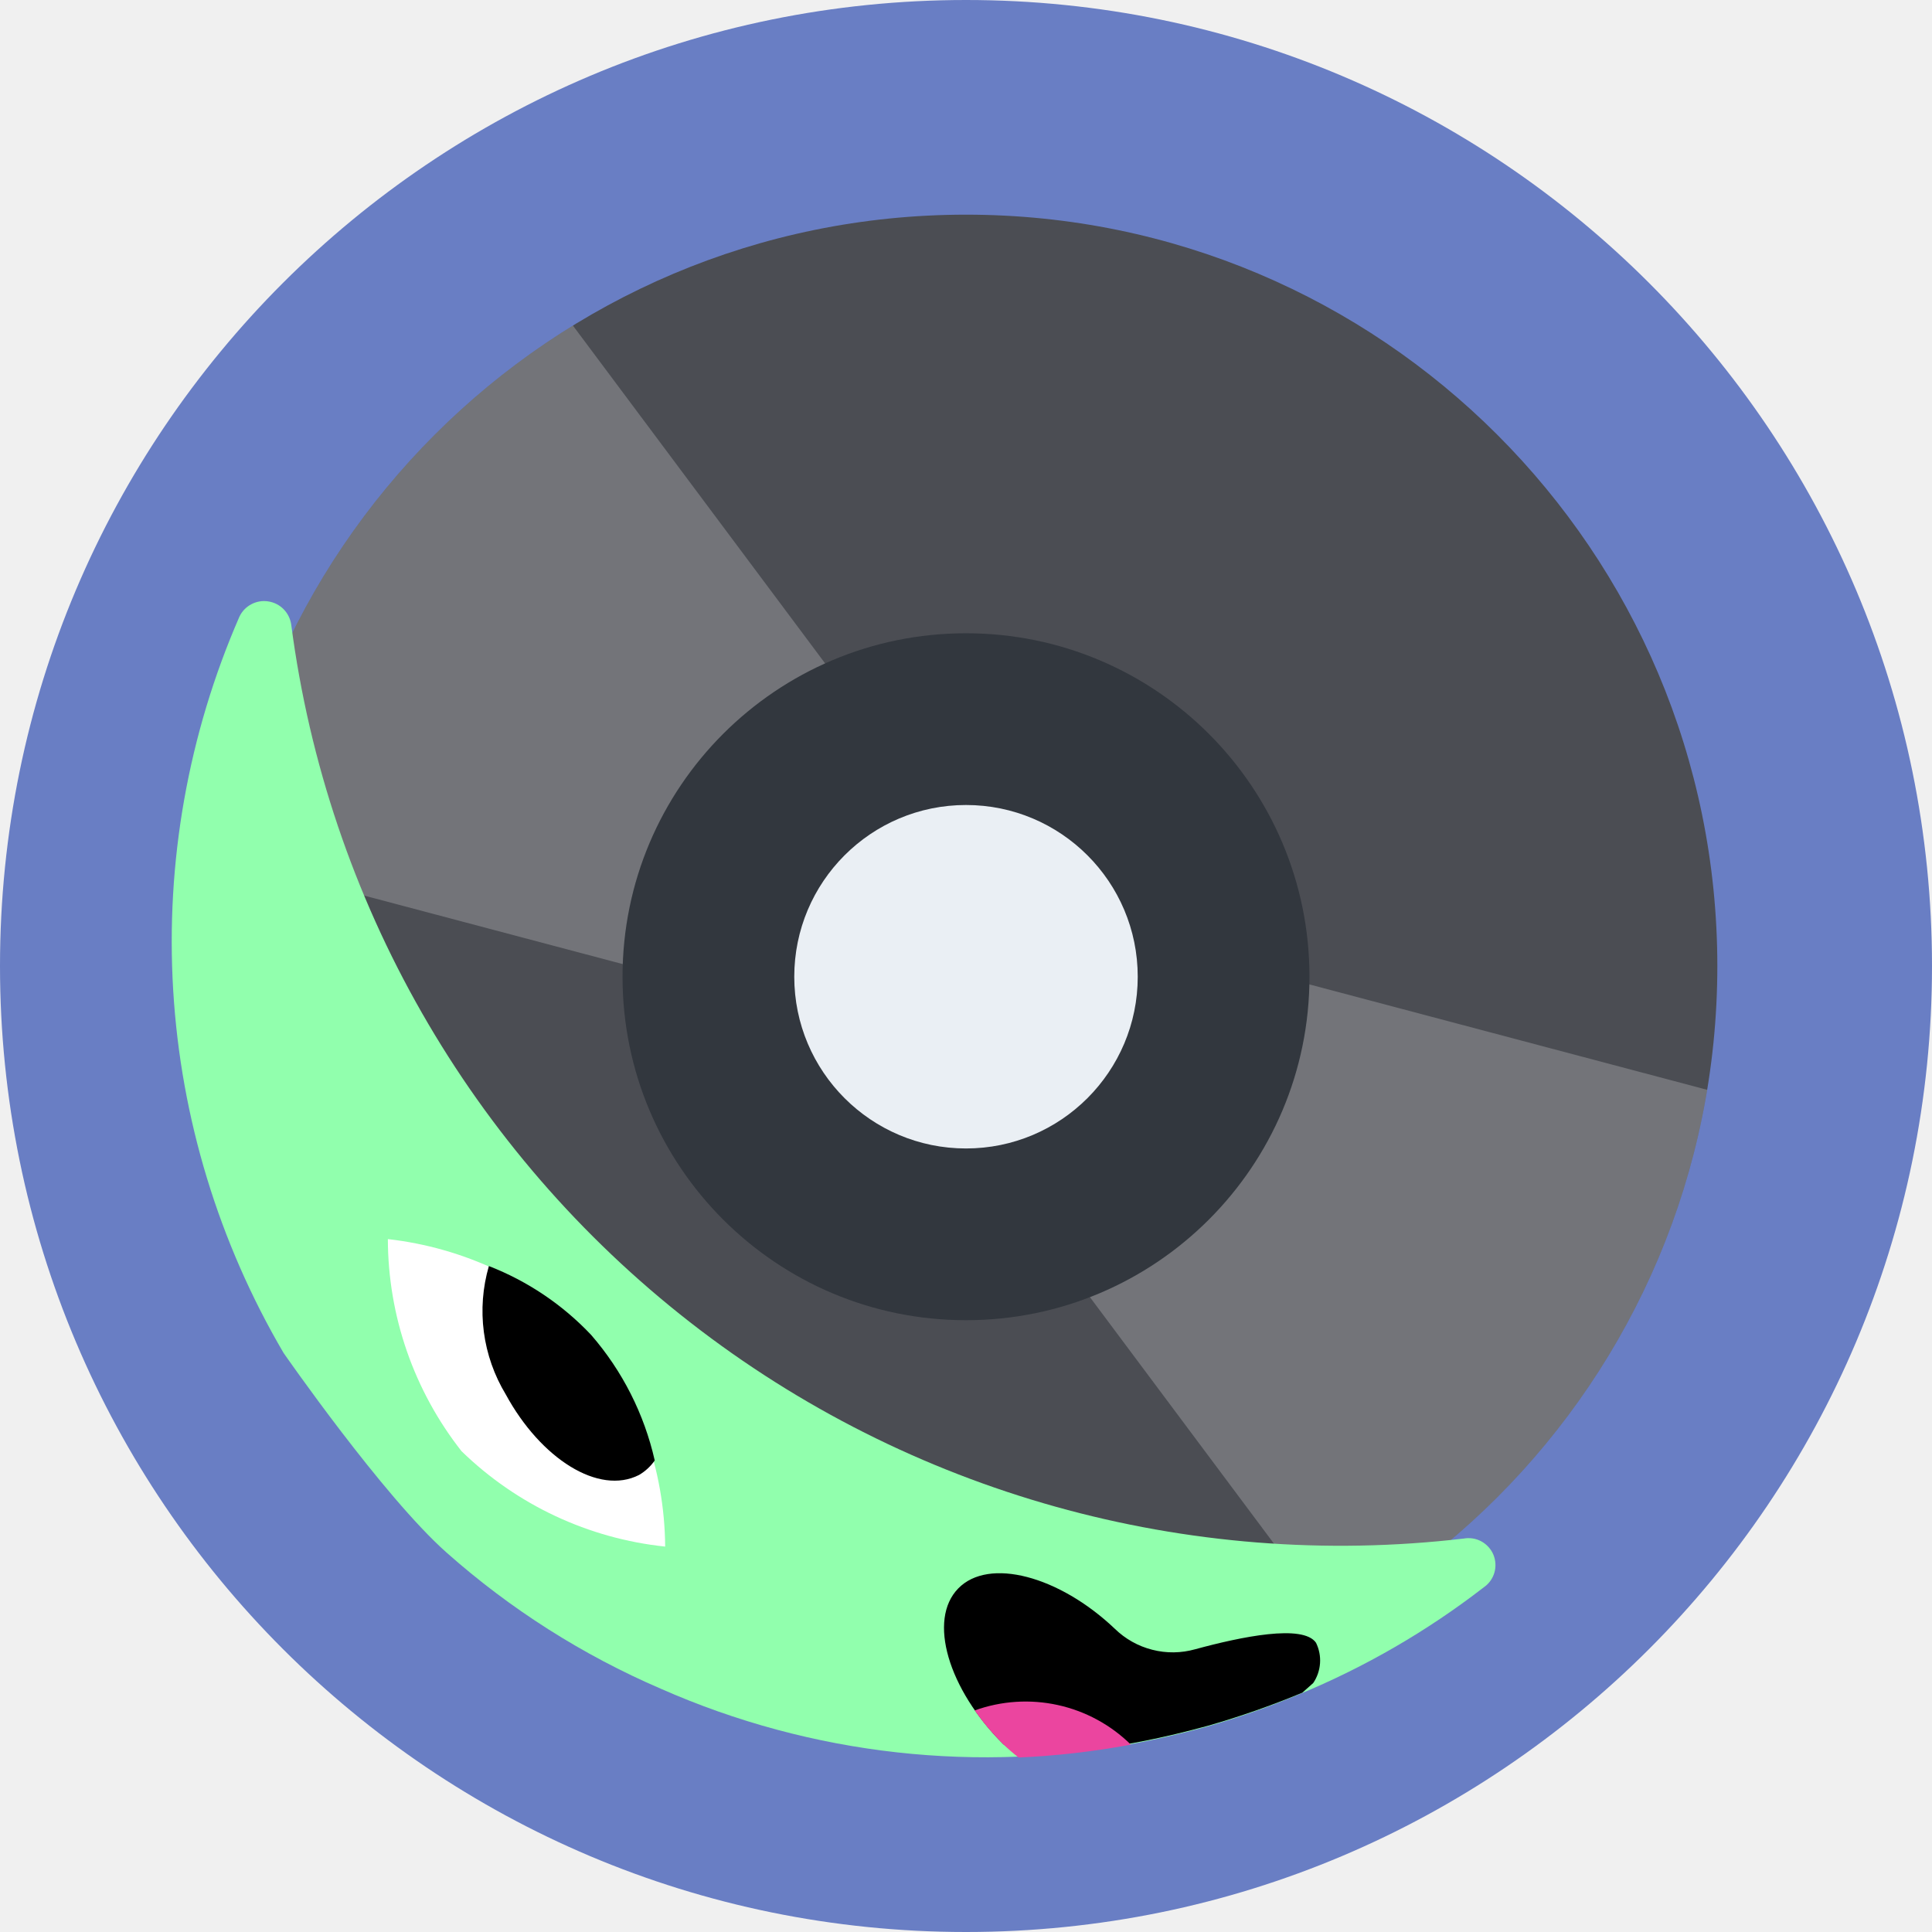
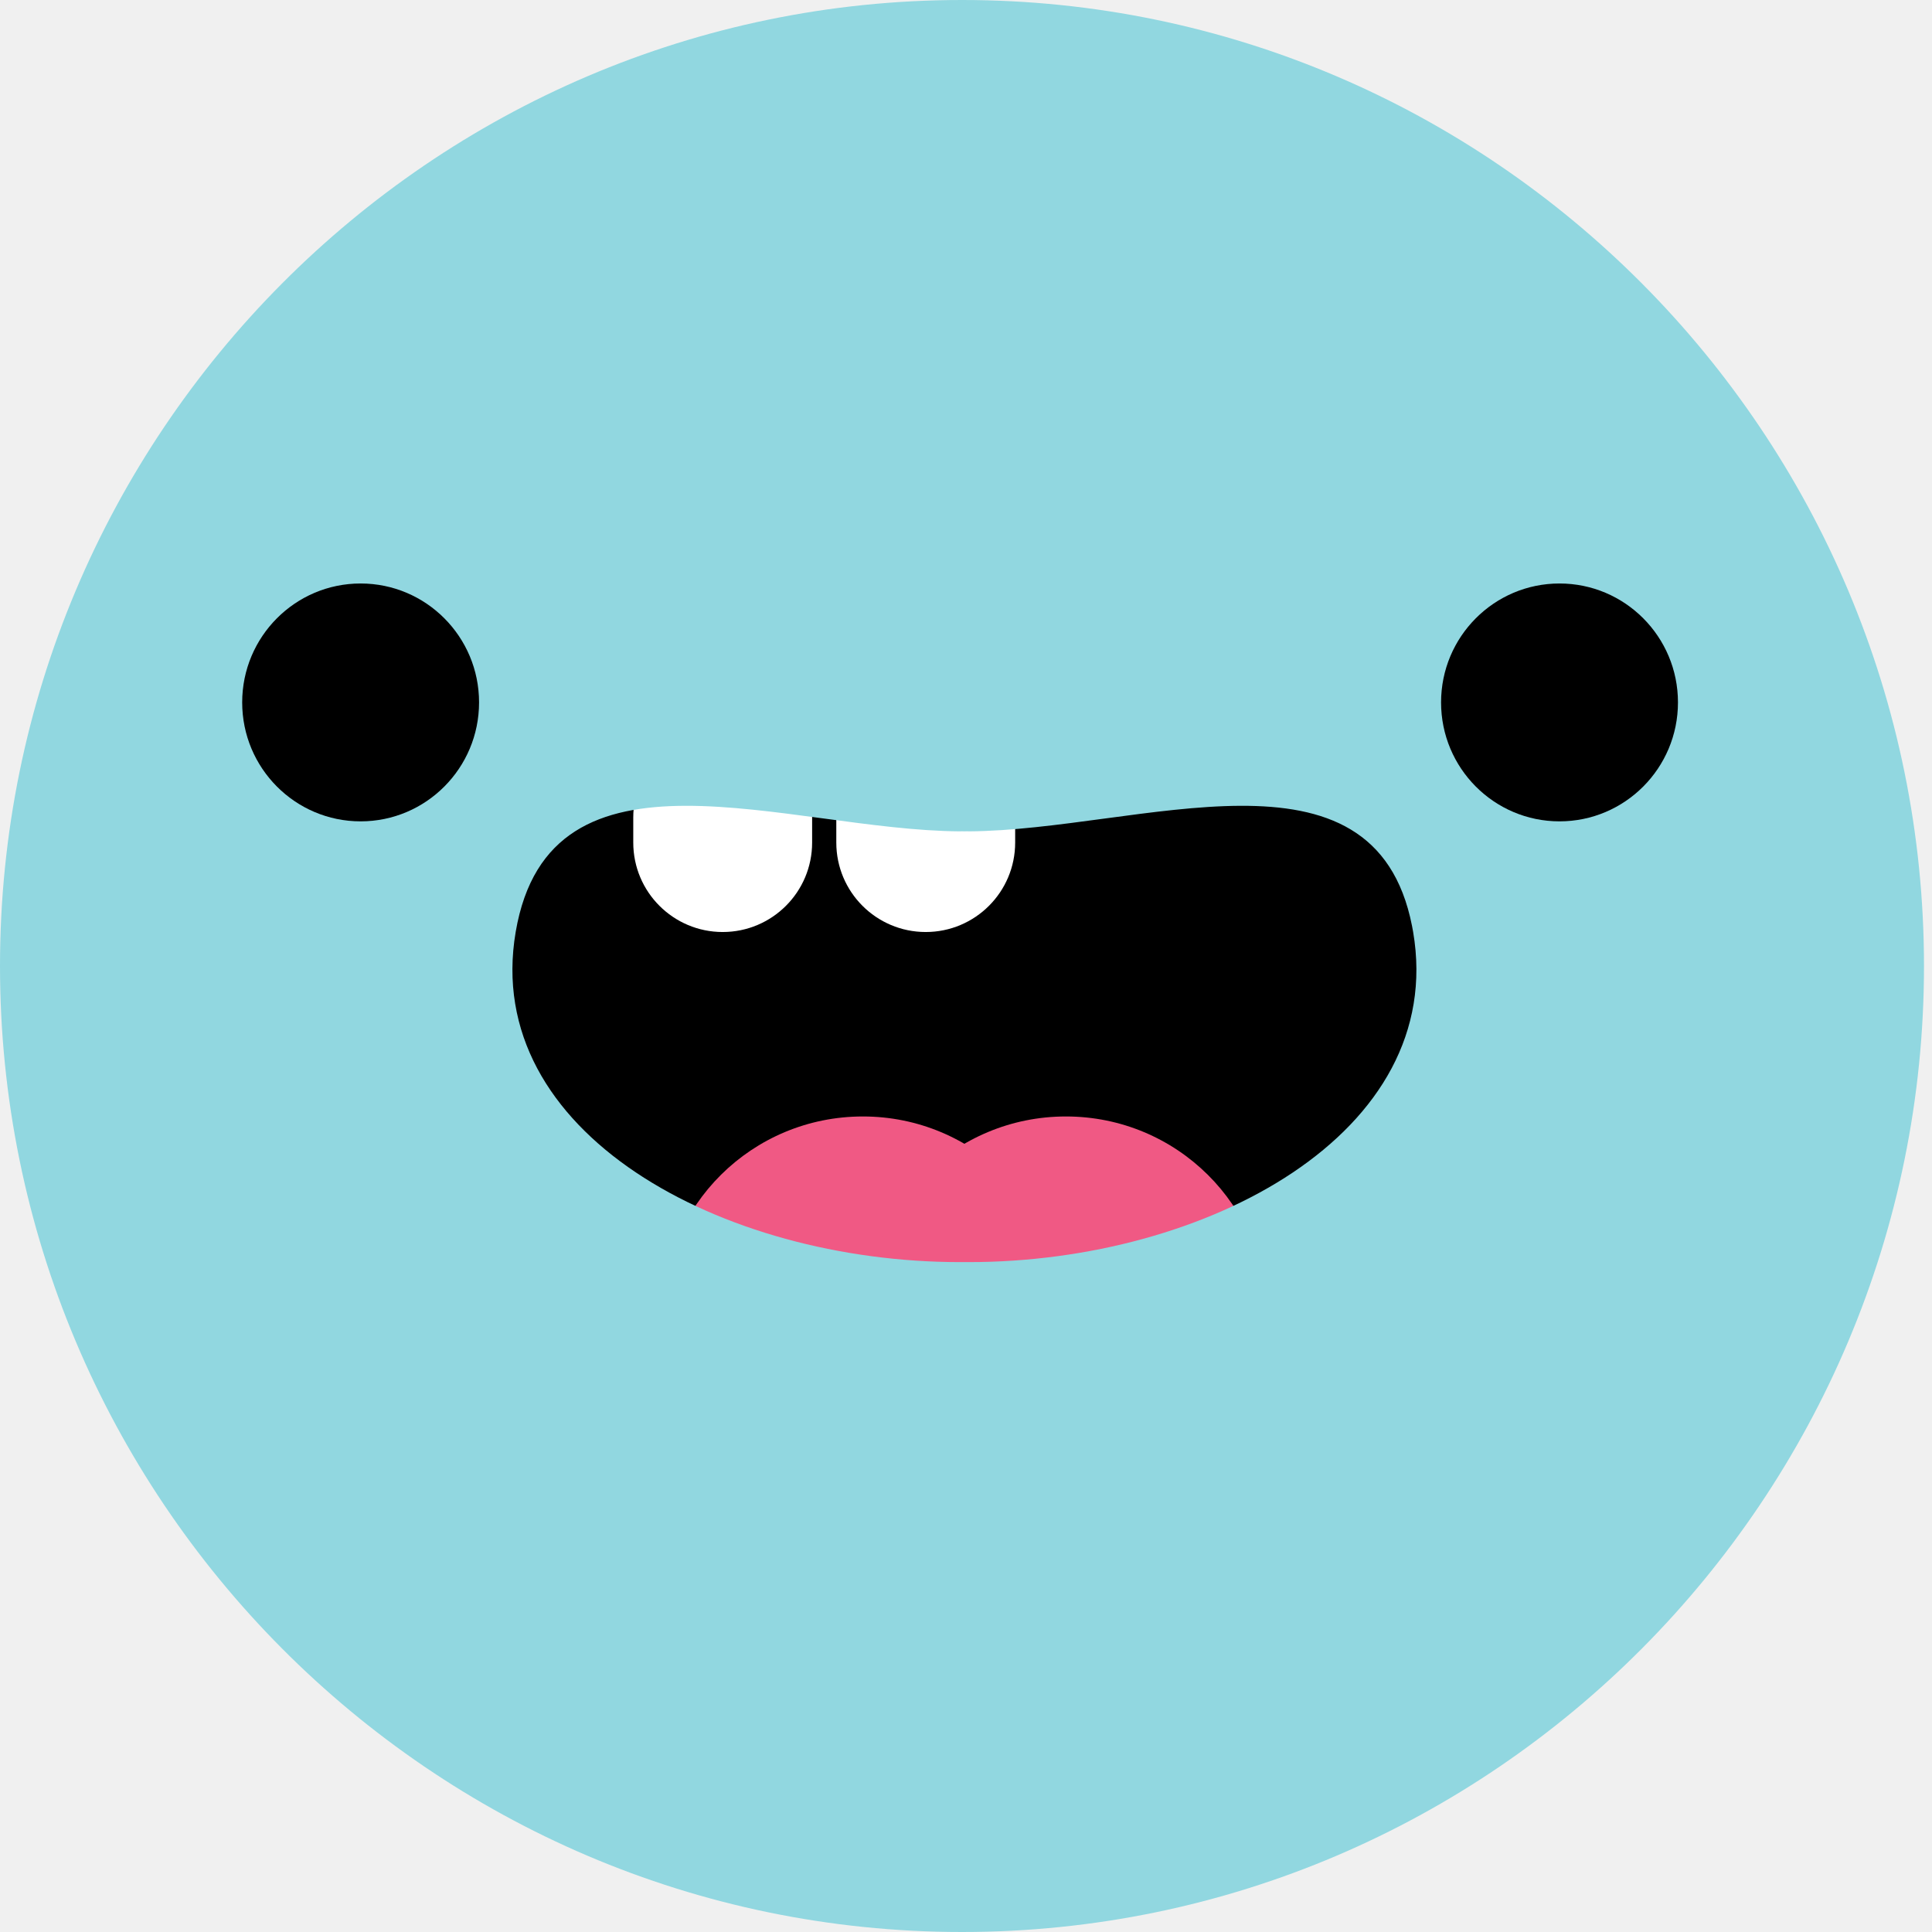
- <svg xmlns="http://www.w3.org/2000/svg" viewBox="0 0 45 45" fill="none">
-   <style>
-       #vinyl{
-          transform-origin: center;
-          animation: rotate 6s infinite linear;
-          }
-          @keyframes rotate {
-             0% {
-                transform: rotate(0deg);
-             }
-             100% {
-                transform: rotate(360deg);
-             }
-          }
-    </style>
-   <g>
-     <path d="M45 22.5C45 10.074 34.926 0 22.5 0C10.074 0 0 10.074 0 22.5C0 34.926 10.074 45 22.5 45C34.926 45 45 34.926 45 22.5Z" fill="#697EC4" />
-     <path d="M22.5 40C32.165 40 40 32.165 40 22.5C40 12.835 32.165 5 22.5 5C12.835 5 5 12.835 5 22.5C5 32.165 12.835 40 22.5 40Z" fill="#4B4D53" />
-     <mask id="disco" style="mask-type:alpha" maskUnits="userSpaceOnUse" x="5" y="5" width="35" height="35">
-       <path d="M22.5 40C32.165 40 40 32.165 40 22.5C40 12.835 32.165 5 22.5 5C12.835 5 5 12.835 5 22.5C5 32.165 12.835 40 22.5 40Z" fill="#4B4D53" />
-     </mask>
-     <g id="vinyl" mask="url(#disco)">
-       <path d="M0.824 18.831L21.028 24.184L23.246 20.847L11.395 4.972L0.824 18.831Z" fill="white" fill-opacity="0.22" />
-       <path d="M43.421 26.353L23.218 21L21 24.337L32.851 40.212L43.421 26.353Z" fill="white" fill-opacity="0.22" />
-       <path d="M22.5 30.75C26.918 30.75 30.5 27.168 30.5 22.75C30.5 18.332 26.918 14.75 22.5 14.75C18.082 14.75 14.5 18.332 14.5 22.75C14.5 27.168 18.082 30.75 22.5 30.75Z" fill="#32373E" />
-       <path d="M22.5 26.75C24.709 26.75 26.5 24.959 26.5 22.75C26.5 20.541 24.709 18.75 22.5 18.75C20.291 18.75 18.5 20.541 18.5 22.75C18.5 24.959 20.291 26.75 22.5 26.75Z" fill="#EAEFF4" />
-     </g>
-     <path d="M4.034 23.064C4.213 26.044 5.095 28.939 6.606 31.514C6.606 31.514 8.92 34.849 10.403 36.164C11.886 37.479 13.569 38.549 15.39 39.333C18.903 40.884 22.807 41.319 26.575 40.58C27.1 40.476 27.606 40.355 28.122 40.214C28.848 40.006 29.562 39.756 30.259 39.464C31.798 38.827 33.245 37.989 34.562 36.97C34.68 36.889 34.766 36.769 34.807 36.631C34.847 36.494 34.839 36.347 34.785 36.214C34.73 36.082 34.631 35.972 34.506 35.903C34.38 35.834 34.234 35.811 34.093 35.836C27.658 36.591 21.184 34.781 16.073 30.798C10.962 26.815 7.625 20.98 6.784 14.555C6.766 14.418 6.704 14.291 6.608 14.192C6.512 14.093 6.386 14.029 6.249 14.008C6.113 13.986 5.974 14.01 5.852 14.075C5.73 14.14 5.633 14.242 5.575 14.367C4.383 17.104 3.855 20.084 4.034 23.064Z" fill="#91FFAD" />
-     <path d="M23.369 40.626C22.084 39.342 21.606 37.729 22.319 36.998C23.031 36.267 24.672 36.708 25.965 37.936C26.208 38.173 26.509 38.343 26.839 38.426C27.168 38.511 27.513 38.506 27.84 38.414C28.909 38.123 30.353 37.823 30.653 38.264C30.725 38.412 30.758 38.577 30.746 38.741C30.734 38.906 30.68 39.065 30.587 39.201L30.334 39.426C29.618 39.724 28.886 39.981 28.14 40.195C27.625 40.336 27.119 40.458 26.593 40.561C25.665 40.739 24.725 40.851 23.781 40.898C23.639 40.815 23.501 40.724 23.369 40.626Z" fill="black" />
-     <path d="M23.368 40.627C23.123 40.385 22.9 40.121 22.703 39.839C23.323 39.616 23.993 39.572 24.636 39.713C25.28 39.854 25.871 40.174 26.34 40.636C25.477 40.797 24.602 40.897 23.725 40.936C23.6 40.839 23.482 40.736 23.368 40.627Z" fill="#EB459F" />
-     <path d="M9.034 28.861C9.038 30.653 9.642 32.392 10.75 33.801C12.037 35.053 13.708 35.836 15.493 36.023C15.48 34.229 14.863 32.492 13.74 31.092C12.463 29.846 10.807 29.061 9.034 28.861Z" fill="white" />
-     <path d="M13.768 31.092C14.496 31.93 15.005 32.935 15.25 34.017C15.154 34.155 15.029 34.27 14.884 34.355C13.947 34.833 12.597 33.98 11.781 32.48C11.512 32.035 11.338 31.54 11.27 31.026C11.202 30.511 11.242 29.988 11.387 29.489C12.29 29.841 13.103 30.388 13.768 31.092Z" fill="black" />
+ <svg xmlns="http://www.w3.org/2000/svg" viewBox="0 0 76 76" fill="none">
+   <path d="M0 38C0 58.9 16.943 76 37.843 76C58.742 76 75.685 58.9 75.685 38C75.685 17.1 58.742 0 37.843 0C16.943 0 0 17.1 0 38Z" fill="#91D7E0" />
+   <path d="M14.186 32.31C16.759 32.31 18.845 30.215 18.845 27.631C18.845 25.048 16.759 22.953 14.186 22.953C11.613 22.953 9.527 25.048 9.527 27.631C9.527 30.215 11.613 32.31 14.186 32.31Z" fill="black" />
+   <path d="M61.347 32.31C63.921 32.31 66.007 30.215 66.007 27.631C66.007 25.048 63.921 22.953 61.347 22.953C58.774 22.953 56.688 25.048 56.688 27.631C56.688 30.215 58.774 32.31 61.347 32.31Z" fill="black" />
+   <mask id="mask0_1505_41" style="mask-type:luminance" maskUnits="userSpaceOnUse" x="20" y="31" width="36" height="19">
+     <path d="M37.756 49.648C28.419 49.648 18.936 44.571 20.286 36.659C21.637 28.748 30.966 32.66 37.756 32.703L37.793 32.703L37.793 32.7L37.938 32.702L38.082 32.7L38.082 32.703L38.119 32.703C44.841 32.66 54.052 28.826 55.546 36.426L55.589 36.659C56.939 44.571 47.456 49.648 38.119 49.648L37.793 49.647H38.082L37.756 49.648Z" fill="white" />
+   </mask>
+   <g mask="url(#mask0_1505_41)">
+     <path d="M57.809 28.643H19.206V49.648H57.809V28.643Z" fill="black" />
+     <path fill-rule="evenodd" clip-rule="evenodd" d="M33.944 59.578C38.302 59.578 41.835 56.072 41.835 51.748C41.835 47.425 38.302 43.919 33.944 43.919C29.585 43.919 26.052 47.425 26.052 51.748C26.052 56.072 29.585 59.578 33.944 59.578Z" fill="#F05984" />
+     <path d="M31.947 32.161C31.947 30.218 30.372 28.643 28.429 28.643C26.486 28.643 24.911 30.218 24.911 32.161V33.145C24.911 35.088 26.486 36.663 28.429 36.663C30.372 36.663 31.947 35.088 31.947 33.145V32.161Z" fill="white" />
+     <path d="M36.416 28.643H36.416C34.472 28.643 32.898 30.218 32.898 32.161V33.145C32.898 35.088 34.472 36.663 36.416 36.663H36.416C38.358 36.663 39.934 35.088 39.934 33.145V32.161C39.934 30.218 38.358 28.643 36.416 28.643Z" fill="white" />
+     <path fill-rule="evenodd" clip-rule="evenodd" d="M41.931 59.578C46.289 59.578 49.823 56.072 49.823 51.748C49.823 47.425 46.289 43.919 41.931 43.919C37.572 43.919 34.039 47.425 34.039 51.748C34.039 56.072 37.572 59.578 41.931 59.578Z" fill="#F05984" />
  </g>
</svg>
